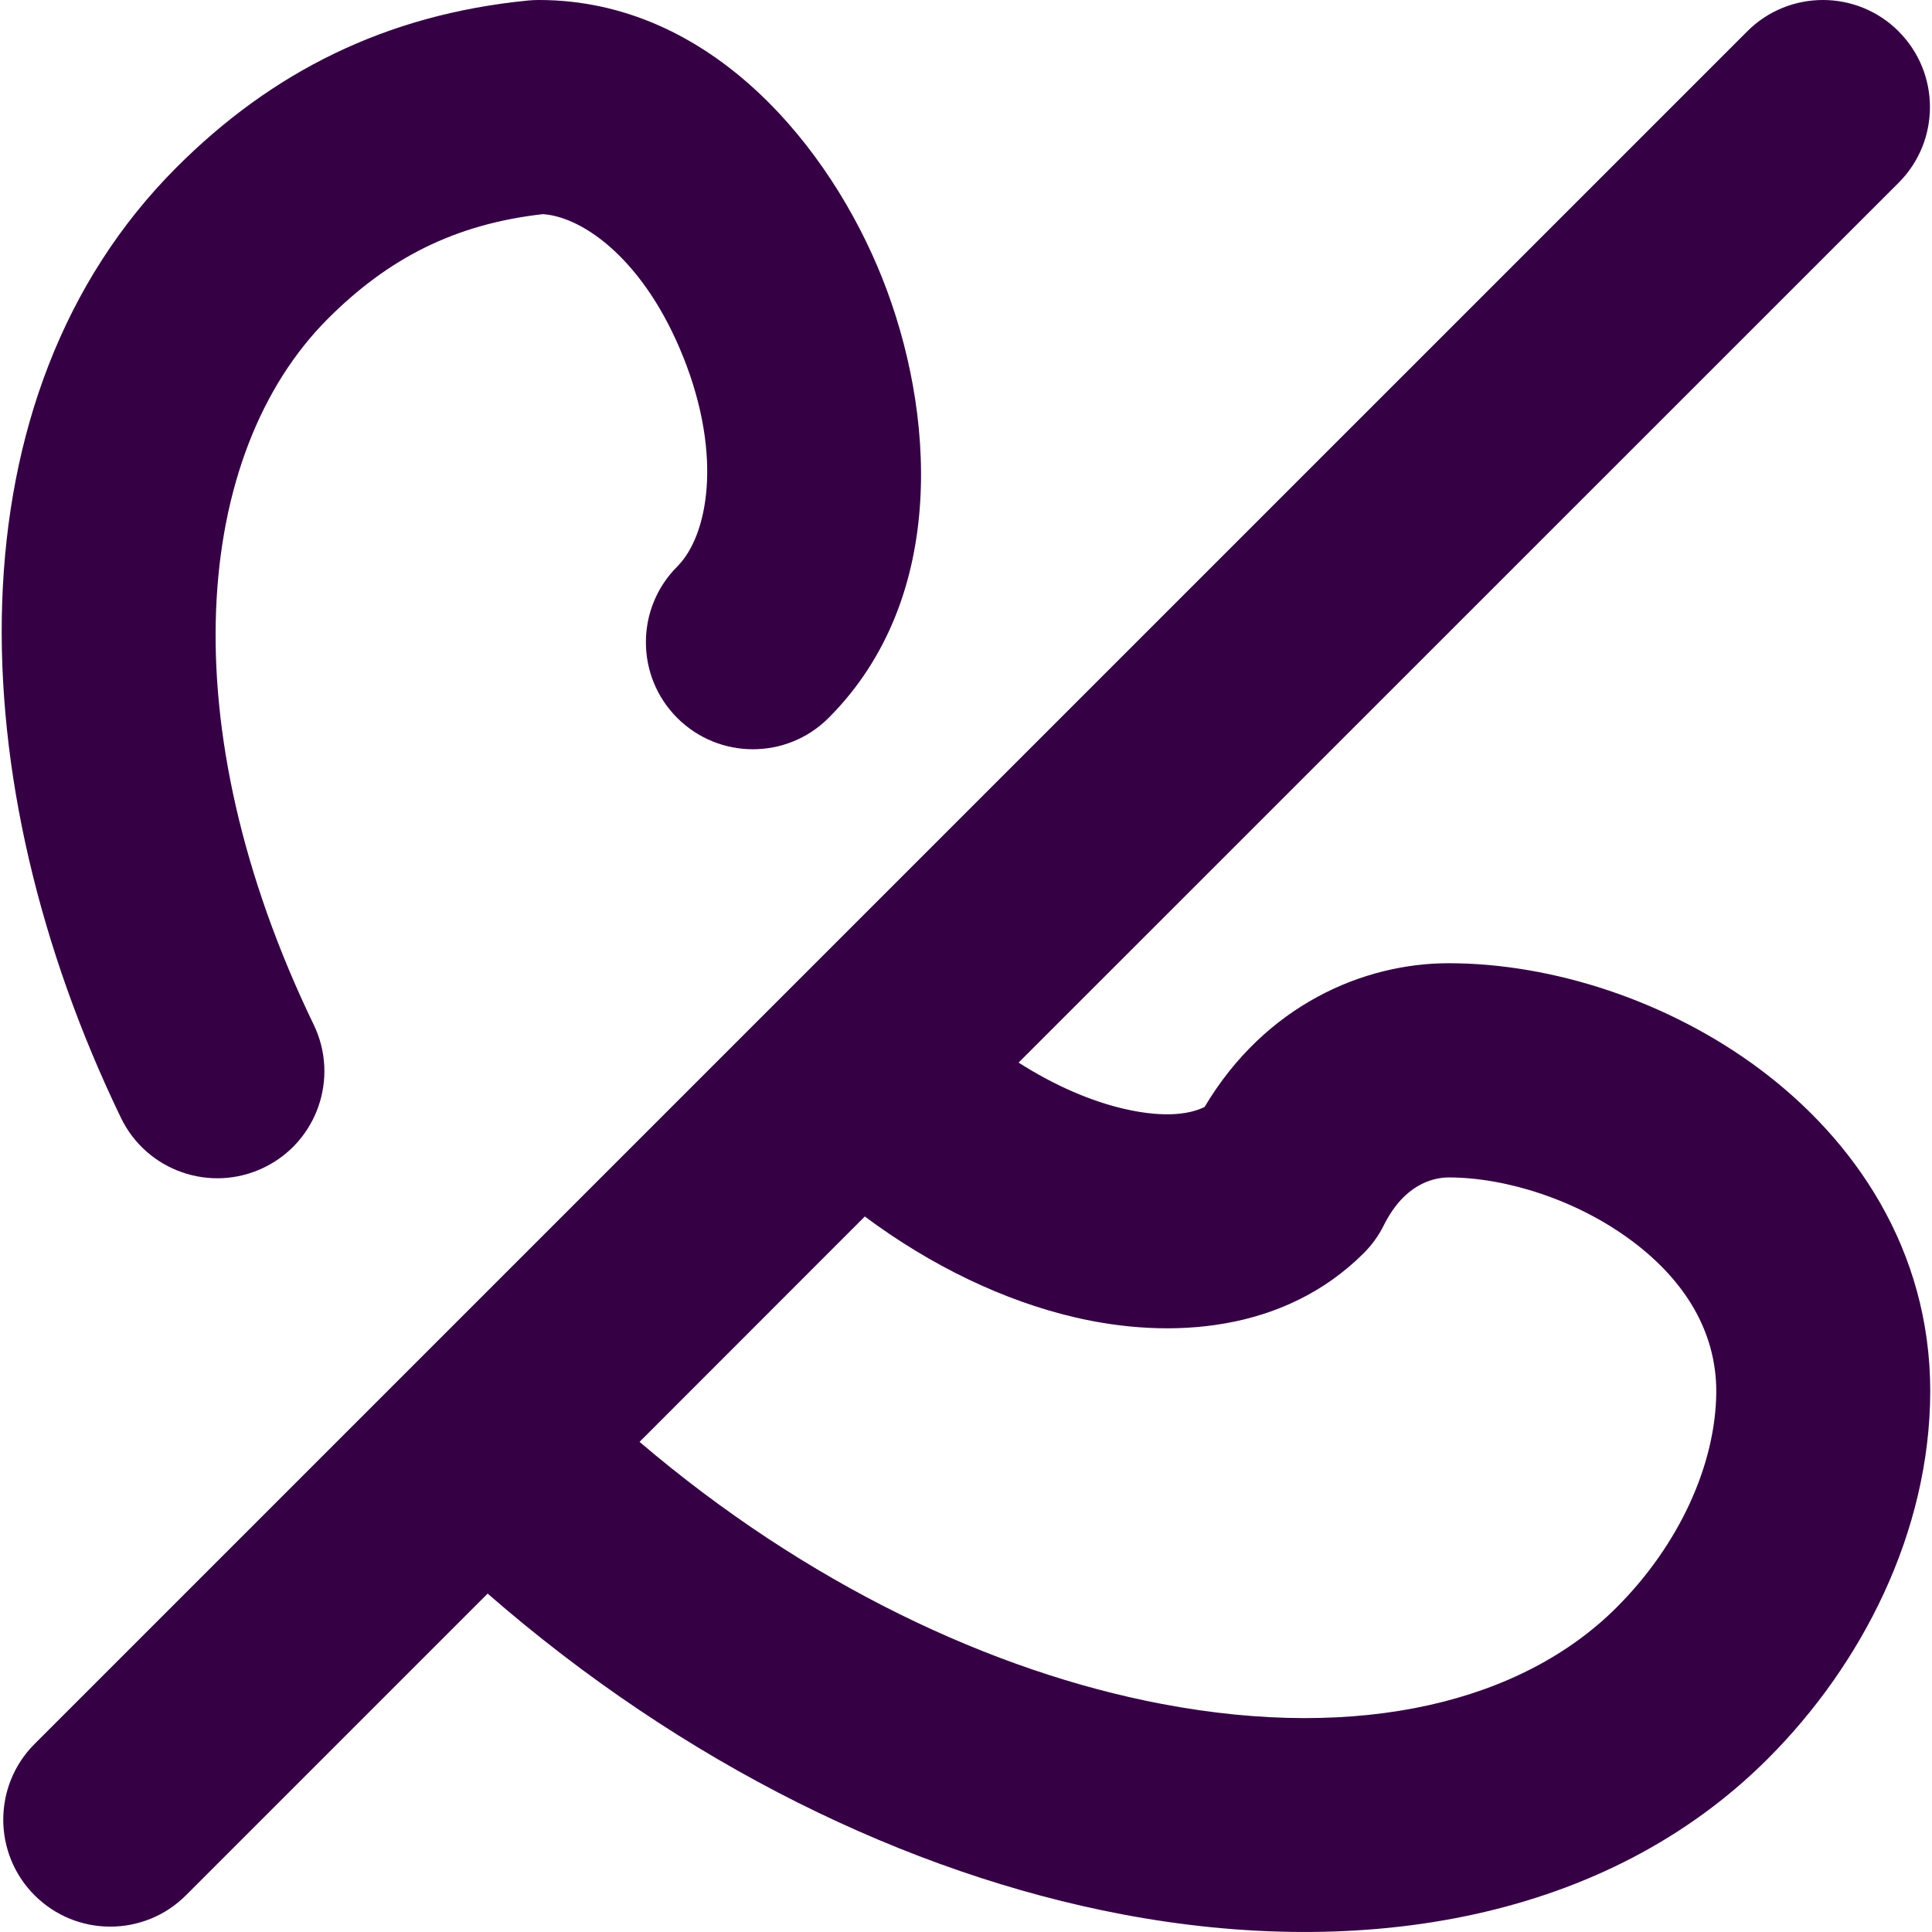
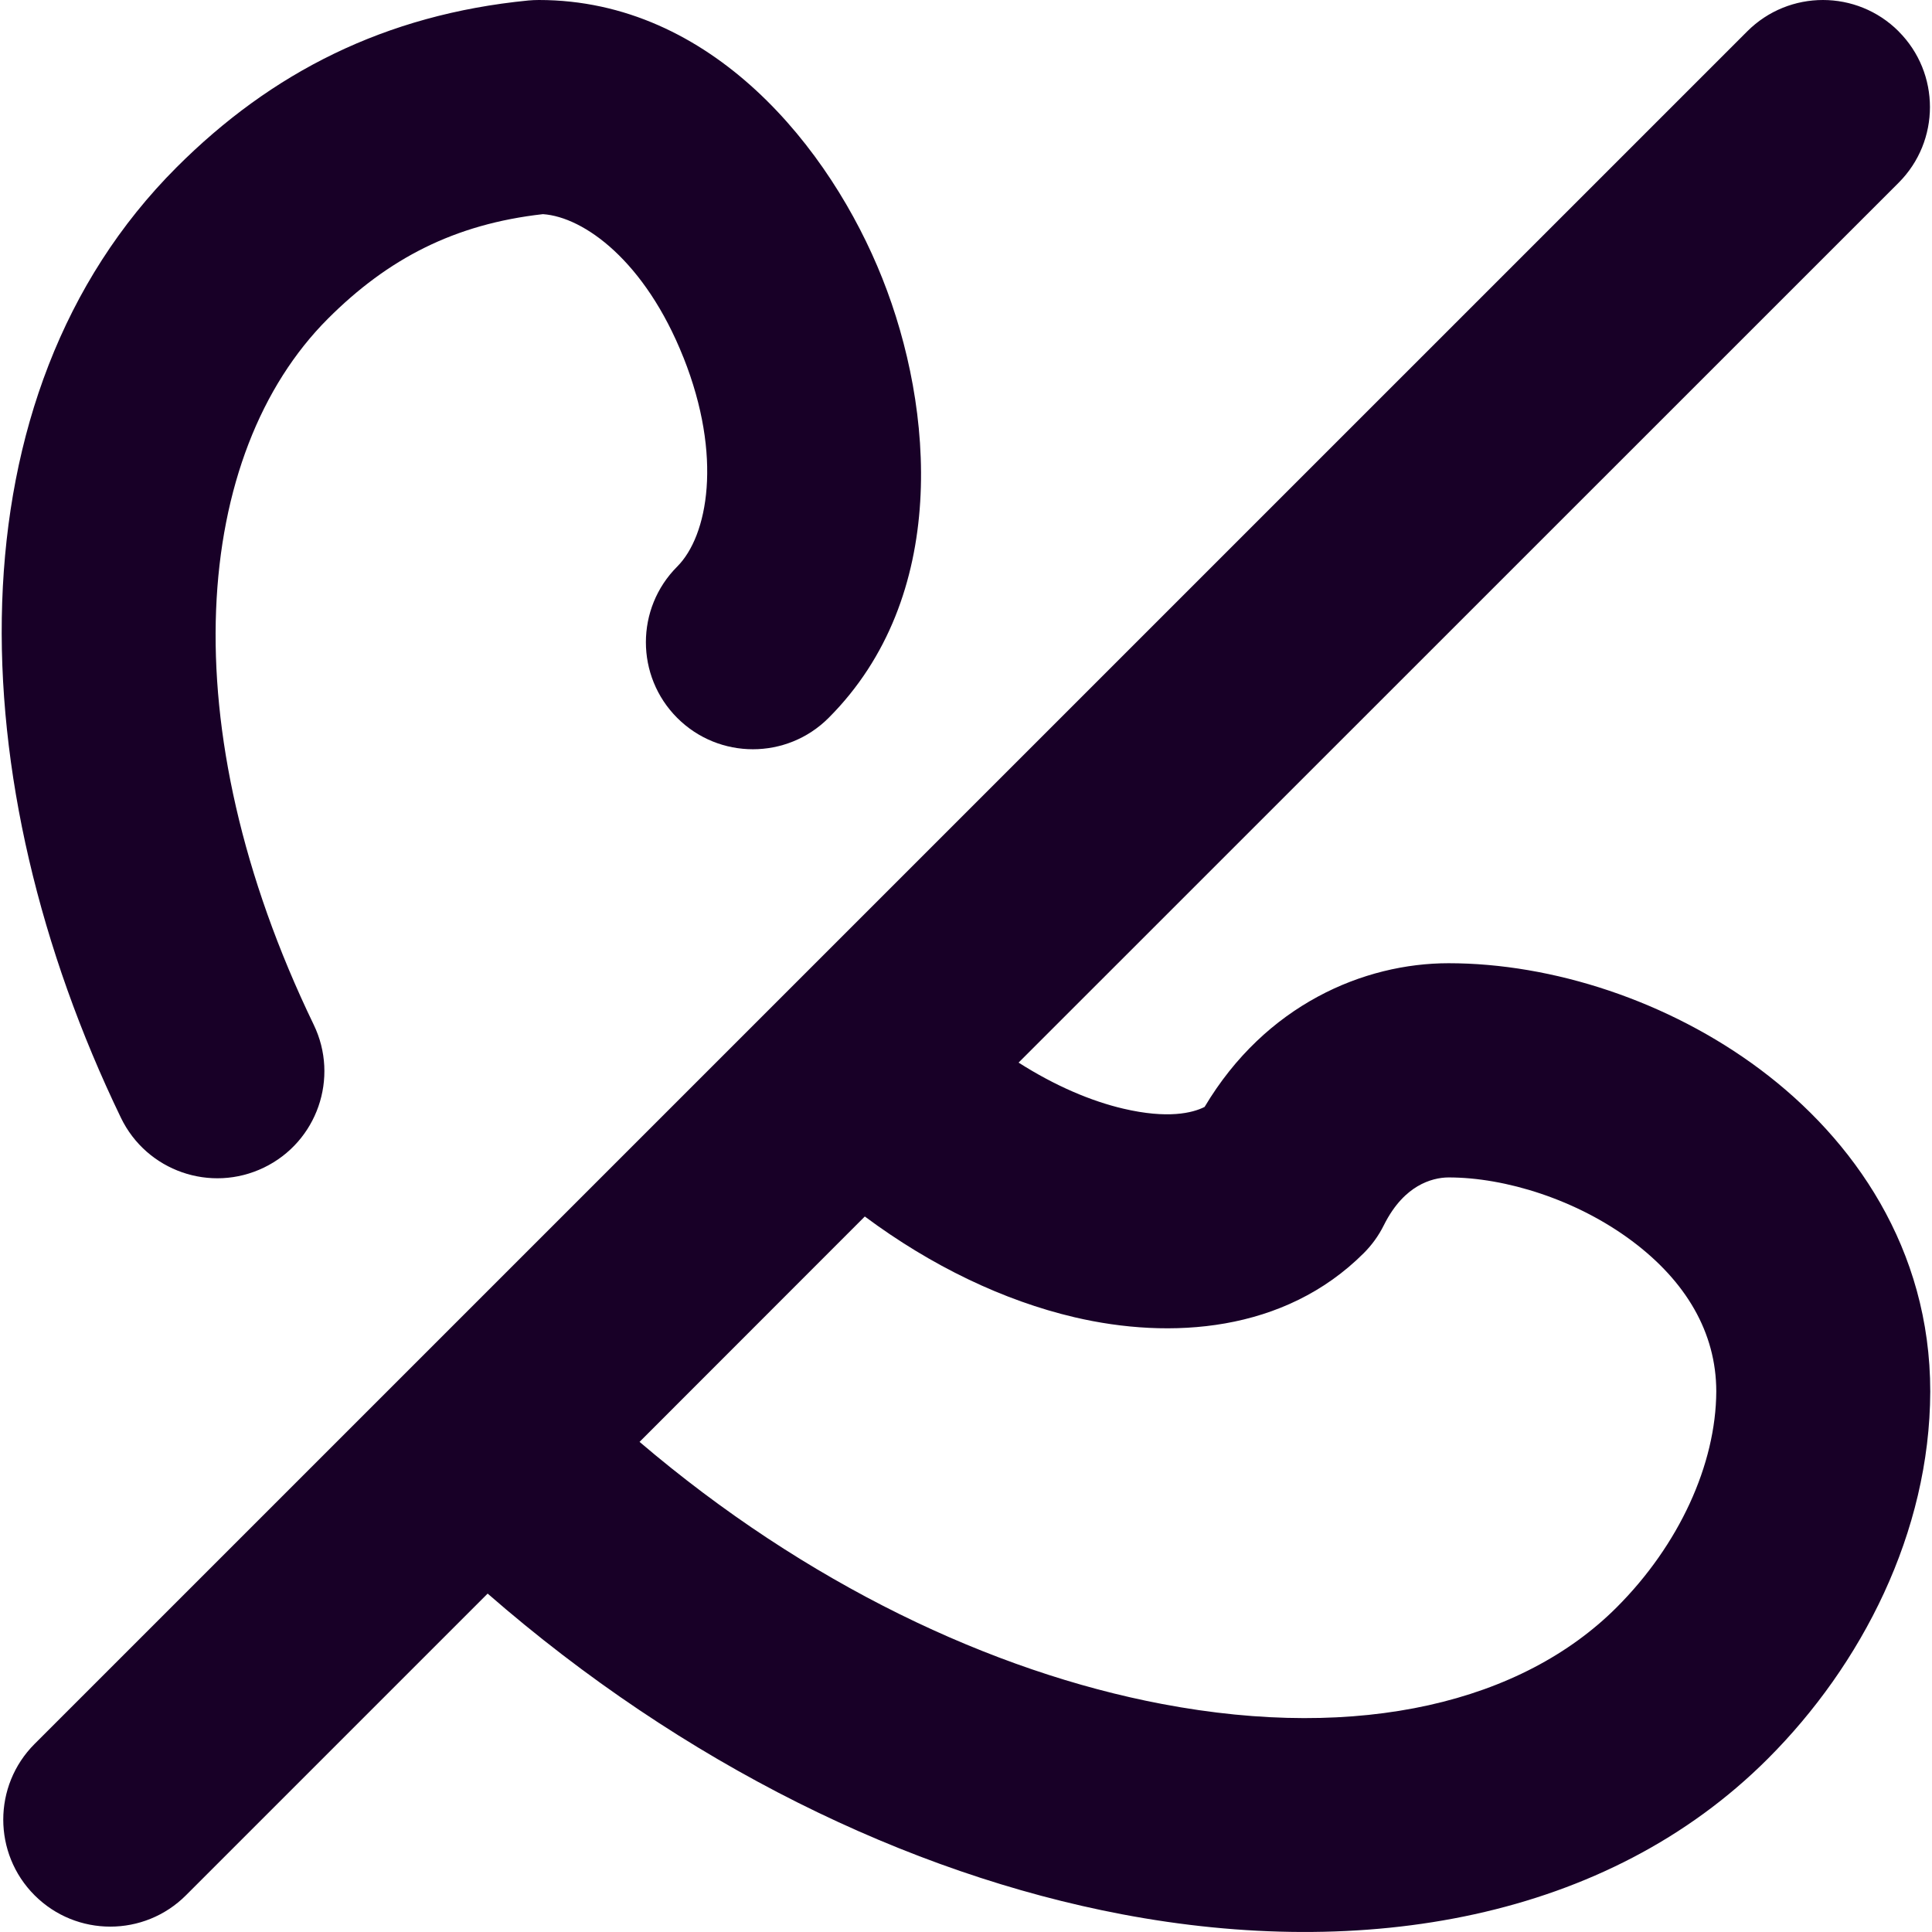
<svg xmlns="http://www.w3.org/2000/svg" fill="none" height="32" viewBox="0 0 32 32" width="32" version="1.1" id="svg4">
  <defs id="defs8" />
-   <path clip-rule="evenodd" d="m 11.32,5.92 c 0.654,1.645 0.404,2.957 -0.103,3.464 -0.692,0.692 -0.692,1.815 0,2.507 0.692,0.692 1.815,0.692 2.507,0 C 15.724,9.89 15.474,6.77 14.614,4.61 13.758,2.456 11.791,1.196665e-7 8.924,1.196665e-7 c -0.058,0 -0.116,0.003 -0.173,0.008 -2.377,0.233 -4.257,1.194 -5.826,2.763 -3.786,3.786 -3.61,10.175 -0.922,15.743 0.426,0.882 1.486,1.251 2.368,0.825 0.882,-0.426 1.251,-1.486 0.825,-2.367 -2.395,-4.959 -1.995,-9.463 0.236,-11.694 0.995,-0.995 2.095,-1.566 3.561,-1.731 0.68,0.047 1.691,0.776 2.326,2.372 z M 31.447,0.519 c -0.692,-0.692 -1.815,-0.692 -2.507,0 L 0.573,28.885 c -0.692,0.692 -0.692,1.815 0,2.507 0.692,0.692 1.815,0.692 2.507,0 l 4.997,-4.997 c 3.243,2.827 6.962,4.638 10.505,5.311 3.99,0.758 8.023,0.1 10.7,-2.577 1.553,-1.553 2.681,-3.743 2.689,-6.077 v -0.006 c 0,-2.365 -1.271,-4.176 -2.816,-5.332 -1.519,-1.137 -3.441,-1.76 -5.162,-1.76 -1.402,0 -3.031,0.685 -4.041,2.38 -0.2,0.102 -0.613,0.201 -1.346,0.029 -0.531,-0.124 -1.13,-0.377 -1.735,-0.763 L 31.447,3.027 c 0.692,-0.692 0.692,-1.815 0,-2.507 z M 14.324,20.149 c 1.103,0.821 2.3,1.394 3.474,1.669 1.585,0.371 3.474,0.253 4.79,-1.062 0.135,-0.135 0.247,-0.29 0.332,-0.461 0.181,-0.363 0.391,-0.547 0.56,-0.647 0.181,-0.107 0.366,-0.146 0.514,-0.146 0.939,0 2.119,0.366 3.038,1.053 0.892,0.667 1.394,1.515 1.395,2.49 -0.005,1.212 -0.617,2.545 -1.65,3.578 -1.562,1.562 -4.232,2.227 -7.531,1.6 -2.814,-0.534 -5.894,-1.988 -8.653,-4.341 z" fill="#360045" fill-rule="evenodd" id="path2" style="stroke-width:1.773" />
+   <path clip-rule="evenodd" d="m 11.32,5.92 c 0.654,1.645 0.404,2.957 -0.103,3.464 -0.692,0.692 -0.692,1.815 0,2.507 0.692,0.692 1.815,0.692 2.507,0 C 15.724,9.89 15.474,6.77 14.614,4.61 13.758,2.456 11.791,1.196665e-7 8.924,1.196665e-7 c -0.058,0 -0.116,0.003 -0.173,0.008 -2.377,0.233 -4.257,1.194 -5.826,2.763 -3.786,3.786 -3.61,10.175 -0.922,15.743 0.426,0.882 1.486,1.251 2.368,0.825 0.882,-0.426 1.251,-1.486 0.825,-2.367 -2.395,-4.959 -1.995,-9.463 0.236,-11.694 0.995,-0.995 2.095,-1.566 3.561,-1.731 0.68,0.047 1.691,0.776 2.326,2.372 z M 31.447,0.519 c -0.692,-0.692 -1.815,-0.692 -2.507,0 L 0.573,28.885 c -0.692,0.692 -0.692,1.815 0,2.507 0.692,0.692 1.815,0.692 2.507,0 l 4.997,-4.997 c 3.243,2.827 6.962,4.638 10.505,5.311 3.99,0.758 8.023,0.1 10.7,-2.577 1.553,-1.553 2.681,-3.743 2.689,-6.077 v -0.006 c 0,-2.365 -1.271,-4.176 -2.816,-5.332 -1.519,-1.137 -3.441,-1.76 -5.162,-1.76 -1.402,0 -3.031,0.685 -4.041,2.38 -0.2,0.102 -0.613,0.201 -1.346,0.029 -0.531,-0.124 -1.13,-0.377 -1.735,-0.763 L 31.447,3.027 c 0.692,-0.692 0.692,-1.815 0,-2.507 z M 14.324,20.149 c 1.103,0.821 2.3,1.394 3.474,1.669 1.585,0.371 3.474,0.253 4.79,-1.062 0.135,-0.135 0.247,-0.29 0.332,-0.461 0.181,-0.363 0.391,-0.547 0.56,-0.647 0.181,-0.107 0.366,-0.146 0.514,-0.146 0.939,0 2.119,0.366 3.038,1.053 0.892,0.667 1.394,1.515 1.395,2.49 -0.005,1.212 -0.617,2.545 -1.65,3.578 -1.562,1.562 -4.232,2.227 -7.531,1.6 -2.814,-0.534 -5.894,-1.988 -8.653,-4.341 z" fill="#180027" fill-rule="evenodd" id="path2" style="stroke-width:1.773" />
</svg>
